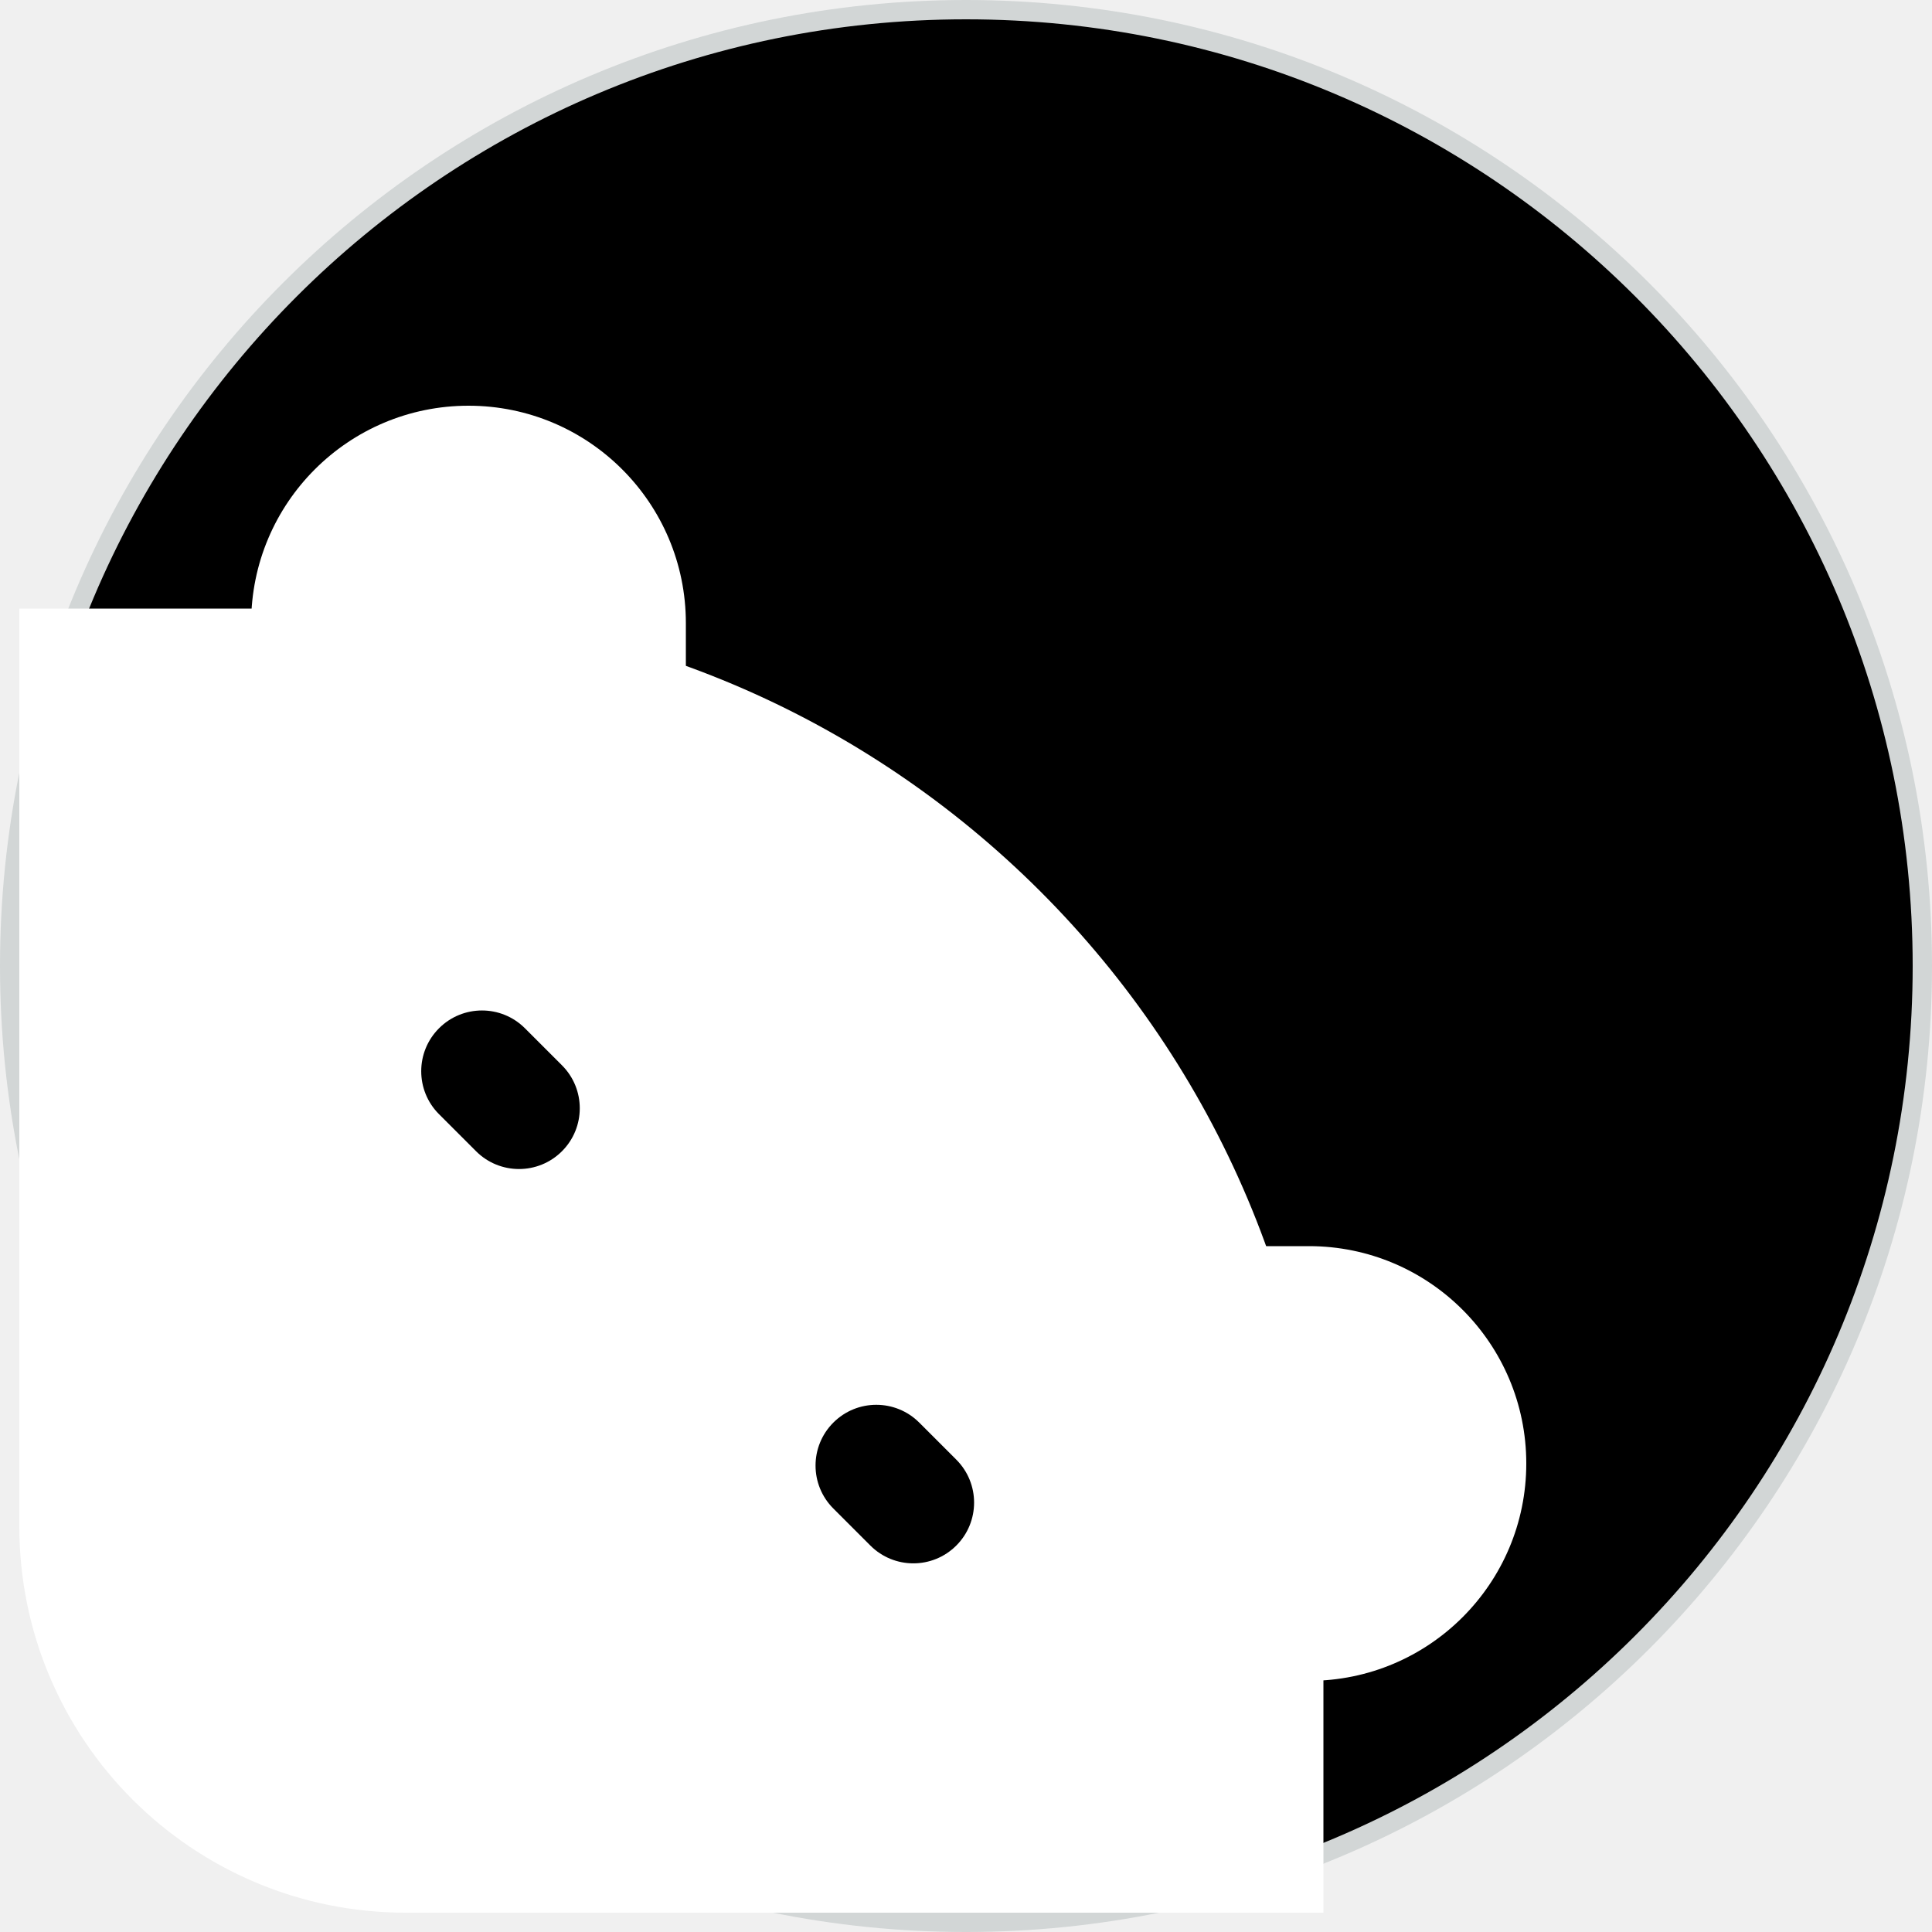
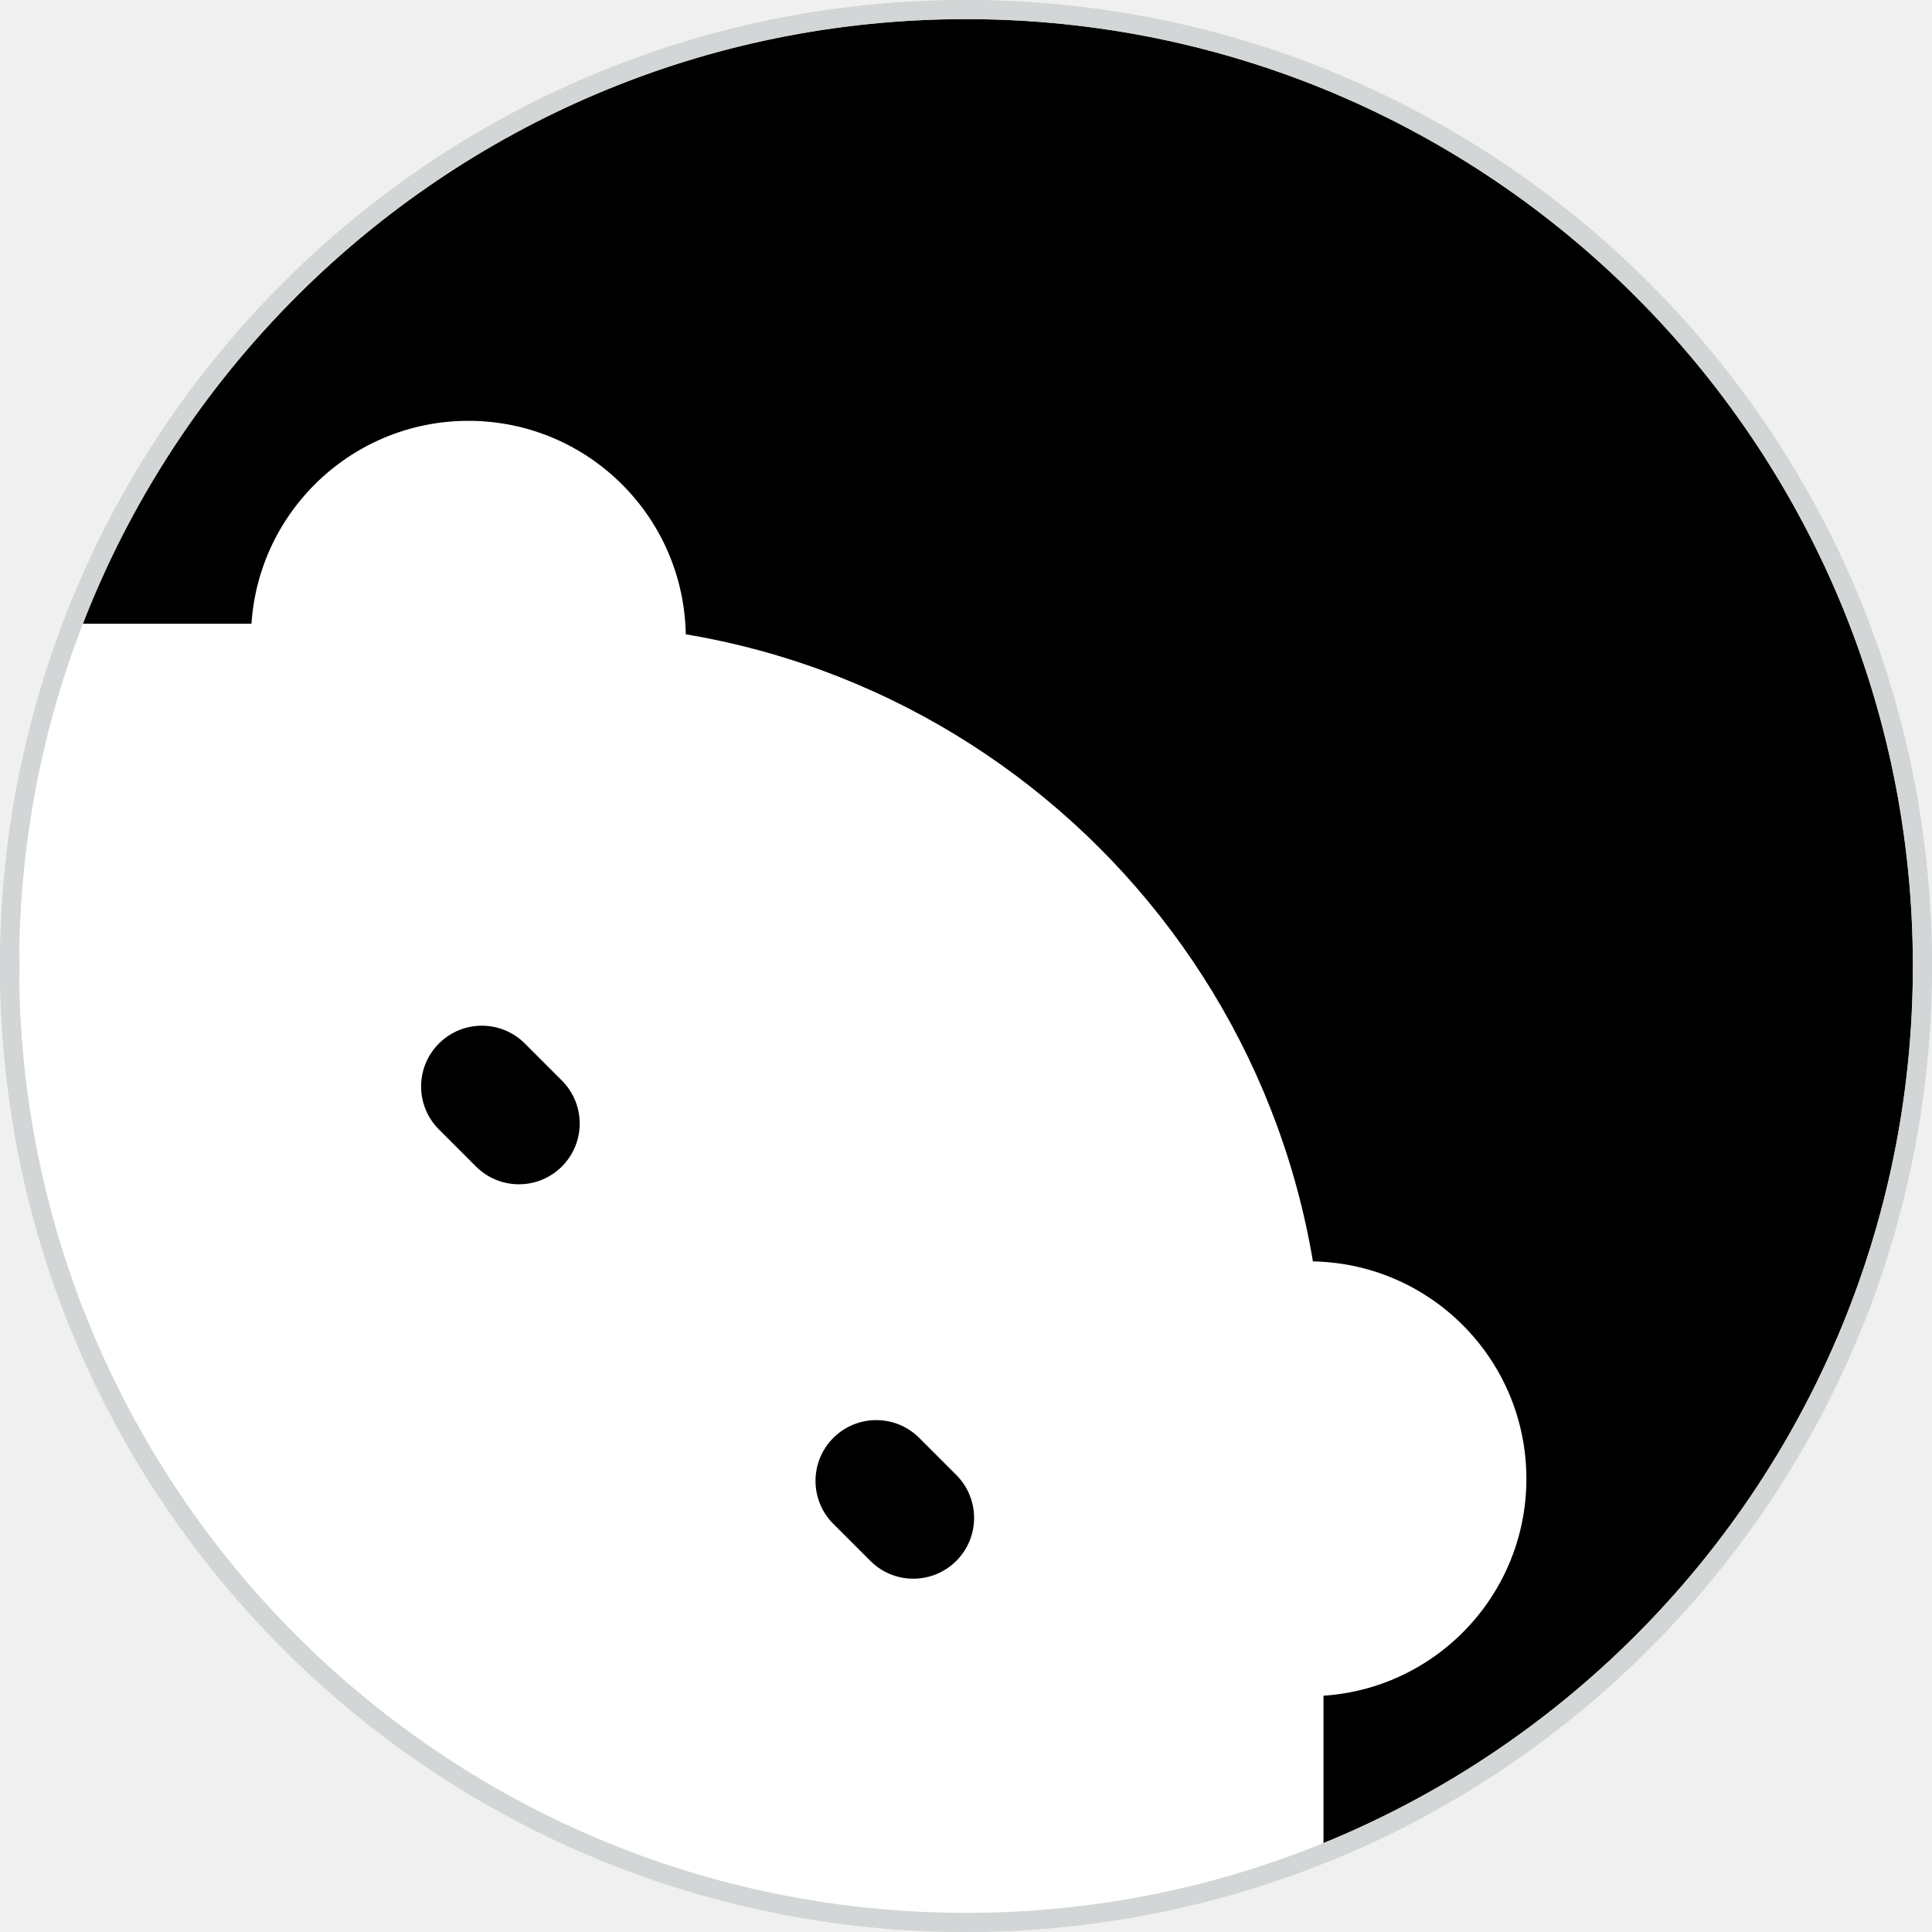
- <svg xmlns="http://www.w3.org/2000/svg" width="100" height="100" viewBox="0 0 100 100" fill="none">
-   <rect x="0.5" y="0.5" width="99" height="99" rx="49.5" fill="currentColor" stroke="#D2D6D6" />
-   <rect x="13" y="21" width="22.5" height="54" rx="11.25" fill="white" />
-   <rect x="25" y="87" width="22.5" height="54" rx="11.25" transform="rotate(-90 25 87)" fill="white" />
-   <path d="M1 31.5H18.5C46.114 31.5 68.5 53.886 68.5 81.5V99H21C9.954 99 1 90.046 1 79V31.5Z" fill="white" />
-   <rect x="24.947" y="51" width="9" height="6.289" rx="3.144" transform="rotate(45 24.9473 51)" fill="#000000" />
-   <rect x="45.357" y="71.41" width="9" height="6.289" rx="3.144" transform="rotate(45 45.3568 71.4102)" fill="#000000" />
+ <svg xmlns="http://www.w3.org/2000/svg" width="101" height="101" viewBox="0 0 101 101" fill="none">
+   <rect x="0.5" y="0.5" width="100" height="100" rx="50" fill="currentColor" stroke="#D2D6D6" />
+   <mask id="mask0_104_455" style="mask-type:alpha" maskUnits="userSpaceOnUse" x="0" y="0" width="101" height="101">
+     <rect x="0.5" y="0.5" width="100" height="100" rx="50" fill="currentColor" stroke="#D2D6D6" />
+   </mask>
+   <g mask="url(#mask0_104_455)">
+     <rect x="13.122" y="22" width="22.73" height="54.551" rx="11.365" fill="white" />
+     <rect x="25.245" y="88.672" width="22.73" height="54.551" rx="11.365" transform="rotate(-90 25.2448 88.6719)" fill="white" />
+     <path d="M1 32.607H29.189C51.28 32.607 69.189 50.516 69.189 72.607V100.796H49C22.49 100.796 1 79.306 1 52.796V32.607Z" fill="white" />
+     <rect width="9.092" height="6.353" rx="3.176" transform="matrix(0.707106 0.707107 -0.707106 0.707107 25.1916 52.3057)" fill="#000000" />
+     <rect width="9.092" height="6.353" rx="3.176" transform="matrix(0.707106 0.707107 -0.707106 0.707107 45.8093 72.9243)" fill="#000000" />
+     <rect x="0.5" y="0.5" width="100" height="100" rx="50" stroke="#D2D6D6" />
+   </g>
</svg>
